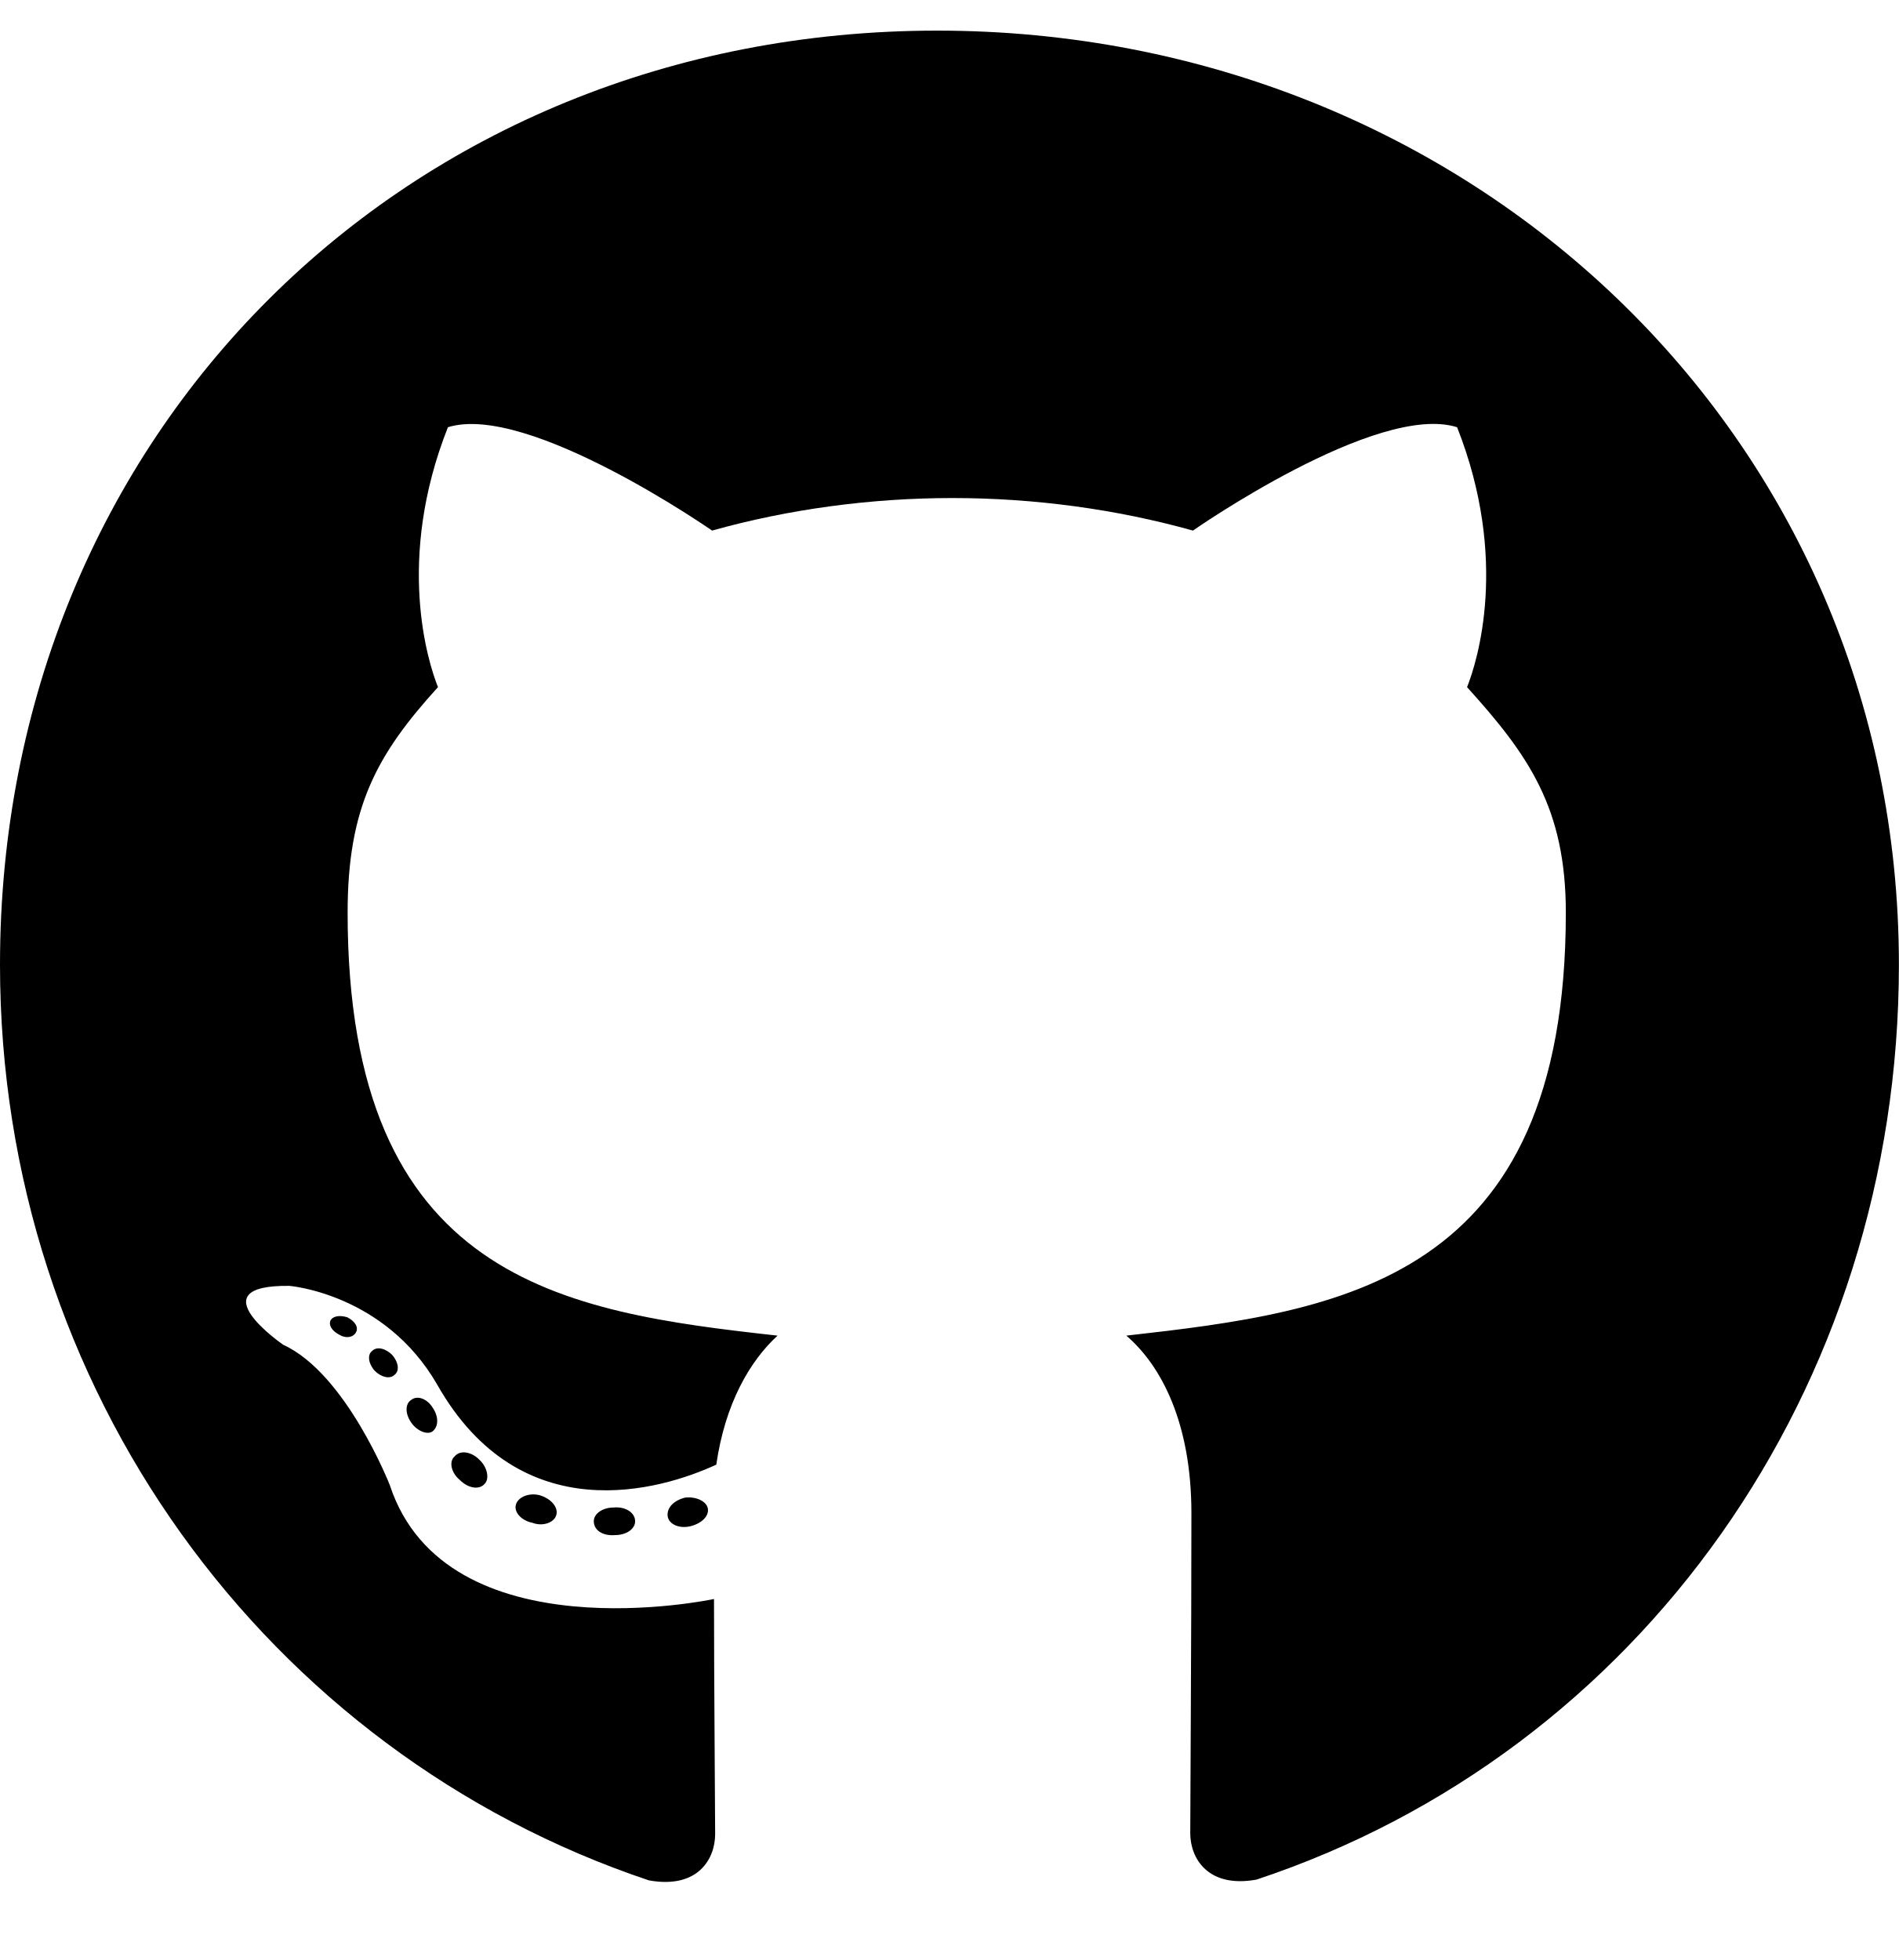
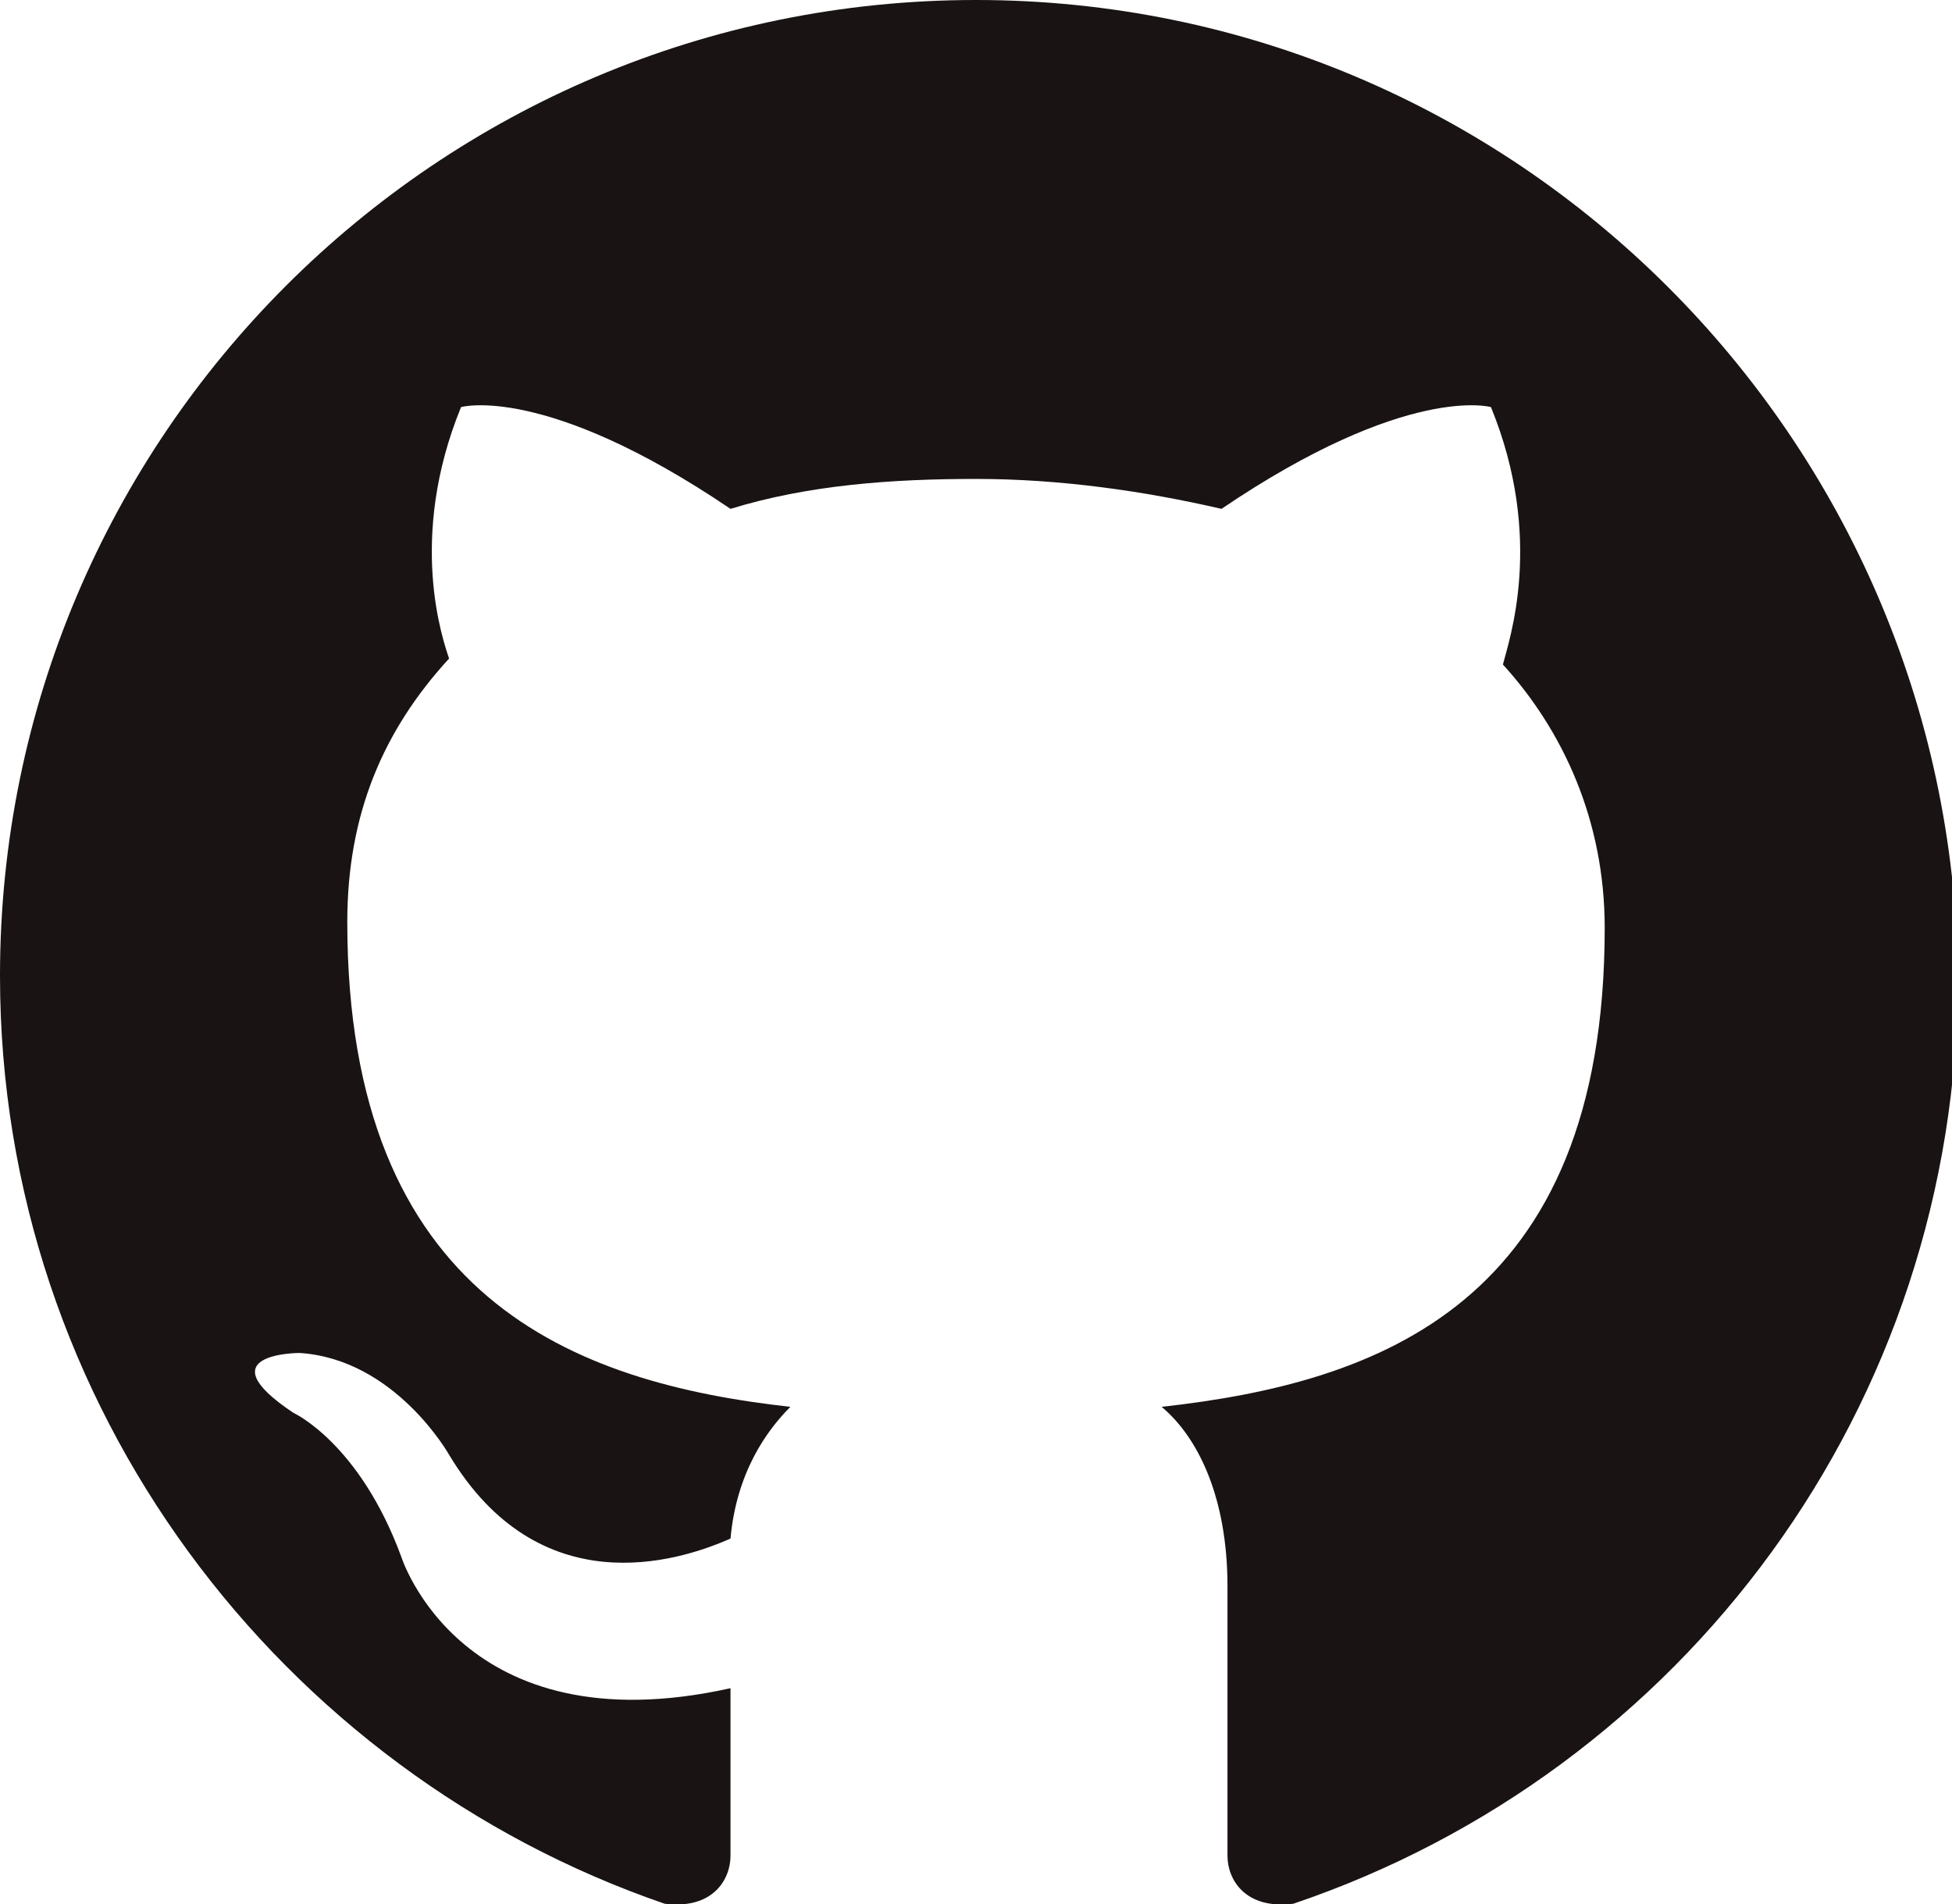
- <svg xmlns="http://www.w3.org/2000/svg" viewBox="0 0 496 512">
-   <path d="M165.9 397.4c0 2-2.3 3.6-5.2 3.6-3.3.3-5.6-1.3-5.6-3.6 0-2 2.3-3.6 5.2-3.6 3-.3 5.6 1.3 5.6 3.6zm-31.1-4.5c-.7 2 1.3 4.3 4.3 4.9 2.6 1 5.6 0 6.2-2s-1.3-4.3-4.3-5.2c-2.6-.7-5.5.3-6.2 2.3zm44.2-1.7c-2.9.7-4.9 2.6-4.6 4.9.3 2 2.9 3.3 5.9 2.6 2.9-.7 4.9-2.6 4.6-4.6-.3-1.9-3-3.2-5.9-2.9zM244.8 8C106.1 8 0 113.3 0 252c0 110.9 69.8 205.8 169.5 239.2 12.8 2.3 17.3-5.6 17.3-12.1 0-6.2-.3-40.4-.3-61.4 0 0-70 15-84.7-29.8 0 0-11.4-29.1-27.8-36.6 0 0-22.9-15.7 1.6-15.4 0 0 24.9 2 38.6 25.8 21.9 38.6 58.6 27.5 72.9 20.9 2.3-16 8.8-27.1 16-33.7-55.9-6.2-112.3-14.3-112.3-110.5 0-27.5 7.6-41.3 23.6-58.9-2.6-6.5-11.1-33.3 2.6-67.9 20.9-6.5 69 27 69 27 20-5.6 41.5-8.5 62.8-8.5s42.8 2.9 62.8 8.5c0 0 48.1-33.6 69-27 13.7 34.7 5.2 61.4 2.6 67.9 16 17.7 25.8 31.5 25.8 58.9 0 96.5-58.9 104.2-114.8 110.5 9.2 7.9 17 22.9 17 46.4 0 33.7-.3 75.4-.3 83.6 0 6.5 4.6 14.4 17.3 12.1C428.2 457.8 496 362.9 496 252 496 113.3 383.5 8 244.8 8zM97.2 352.9c-1.3 1-1 3.3.7 5.2 1.6 1.6 3.9 2.3 5.2 1 1.3-1 1-3.3-.7-5.2-1.6-1.6-3.9-2.3-5.2-1zm-10.8-8.1c-.7 1.3.3 2.9 2.3 3.9 1.6 1 3.6.7 4.3-.7.7-1.3-.3-2.9-2.3-3.9-2-.6-3.6-.3-4.3.7zm32.4 35.6c-1.6 1.3-1 4.3 1.3 6.2 2.3 2.3 5.2 2.6 6.5 1 1.3-1.3.7-4.3-1.3-6.2-2.2-2.3-5.2-2.6-6.5-1zm-11.4-14.7c-1.6 1-1.6 3.6 0 5.9 1.6 2.3 4.3 3.3 5.6 2.3 1.6-1.3 1.6-3.9 0-6.2-1.4-2.3-4-3.3-5.6-2z" />
+ <svg xmlns="http://www.w3.org/2000/svg" version="1.1" id="图层_1" x="0px" y="0px" viewBox="0 0 32.6 31.8" style="enable-background:new 0 0 32.6 31.8;" xml:space="preserve">
+   <style type="text/css">
+ 	.st0{fill-rule:evenodd;clip-rule:evenodd;fill:#191313;}
+ </style>
+   <path class="st0" d="M16.3,0C7.3,0,0,7.3,0,16.3c0,7.2,4.7,13.3,11.1,15.5c0.8,0.1,1.1-0.4,1.1-0.8c0-0.4,0-1.4,0-2.8  c-4.5,1-5.5-2.2-5.5-2.2c-0.7-1.9-1.8-2.4-1.8-2.4c-1.5-1,0.1-1,0.1-1c1.6,0.1,2.5,1.7,2.5,1.7c1.5,2.5,3.8,1.8,4.7,1.4  c0.1-1.1,0.6-1.8,1-2.2c-3.6-0.4-7.4-1.8-7.4-8.1c0-1.8,0.6-3.2,1.7-4.4C7.4,10.7,6.8,9,7.7,6.8c0,0,1.4-0.4,4.5,1.7  c1.3-0.4,2.7-0.5,4.1-0.5c1.4,0,2.8,0.2,4.1,0.5c3.1-2.1,4.5-1.7,4.5-1.7c0.9,2.2,0.3,3.9,0.2,4.3c1,1.1,1.7,2.6,1.7,4.4  c0,6.3-3.8,7.6-7.4,8c0.6,0.5,1.1,1.5,1.1,3c0,2.2,0,3.9,0,4.5c0,0.4,0.3,0.9,1.1,0.8c6.5-2.2,11.1-8.3,11.1-15.5  C32.6,7.3,25.3,0,16.3,0z" />
</svg>
